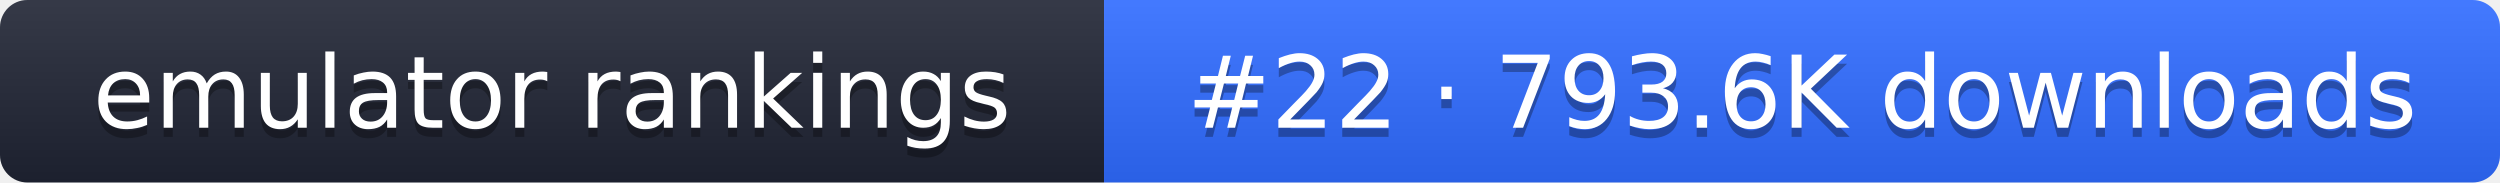
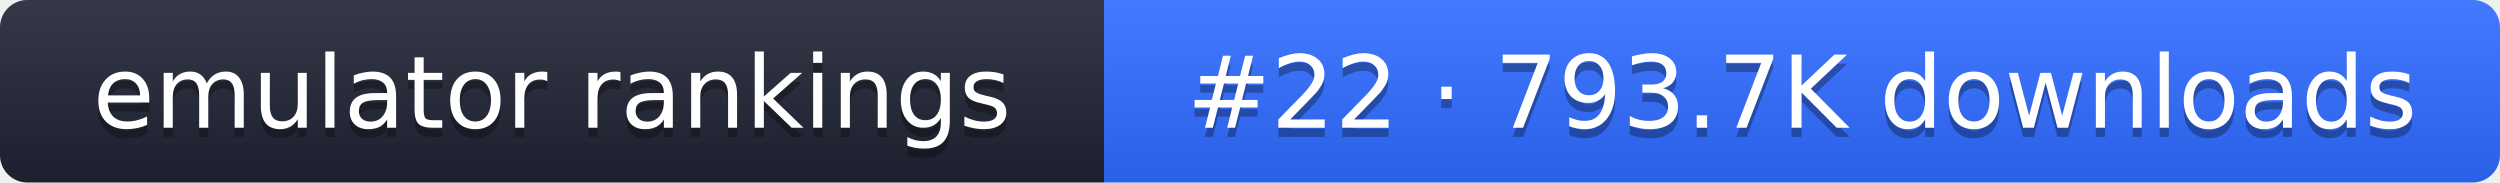
- <svg xmlns="http://www.w3.org/2000/svg" width="274" height="20" role="img" aria-label="emulator rankings: #22 · 793.6K downloads">
+ <svg xmlns="http://www.w3.org/2000/svg" width="274" height="20" role="img" aria-label="emulator rankings: #22 · 793.7K downloads">
  <linearGradient id="g" x2="0" y2="100%">
    <stop offset="0" stop-color="#fff" stop-opacity=".1" />
    <stop offset="1" stop-opacity=".1" />
  </linearGradient>
  <clipPath id="r">
    <rect width="274" height="20" rx="3" fill="#fff" />
  </clipPath>
  <g clip-path="url(#r)">
    <rect width="121" height="20" fill="#1f2433" />
    <rect x="121" width="153" height="20" fill="#2f6bff" />
    <rect width="274" height="20" fill="url(#g)" />
  </g>
  <g fill="#fff" text-anchor="middle" font-family="Verdana,DejaVu Sans,sans-serif" font-size="11">
    <text x="60.5" y="15" fill="#010101" fill-opacity=".3">emulator rankings</text>
    <text x="60.5" y="14">emulator rankings</text>
-     <text x="197.5" y="15" fill="#010101" fill-opacity=".3">#22 · 793.6K downloads</text>
-     <text x="197.5" y="14">#22 · 793.6K downloads</text>
+     <text x="197.5" y="15" fill="#010101" fill-opacity=".3">#22 · 793.7K downloads</text>
+     <text x="197.5" y="14">#22 · 793.7K downloads</text>
  </g>
</svg>
